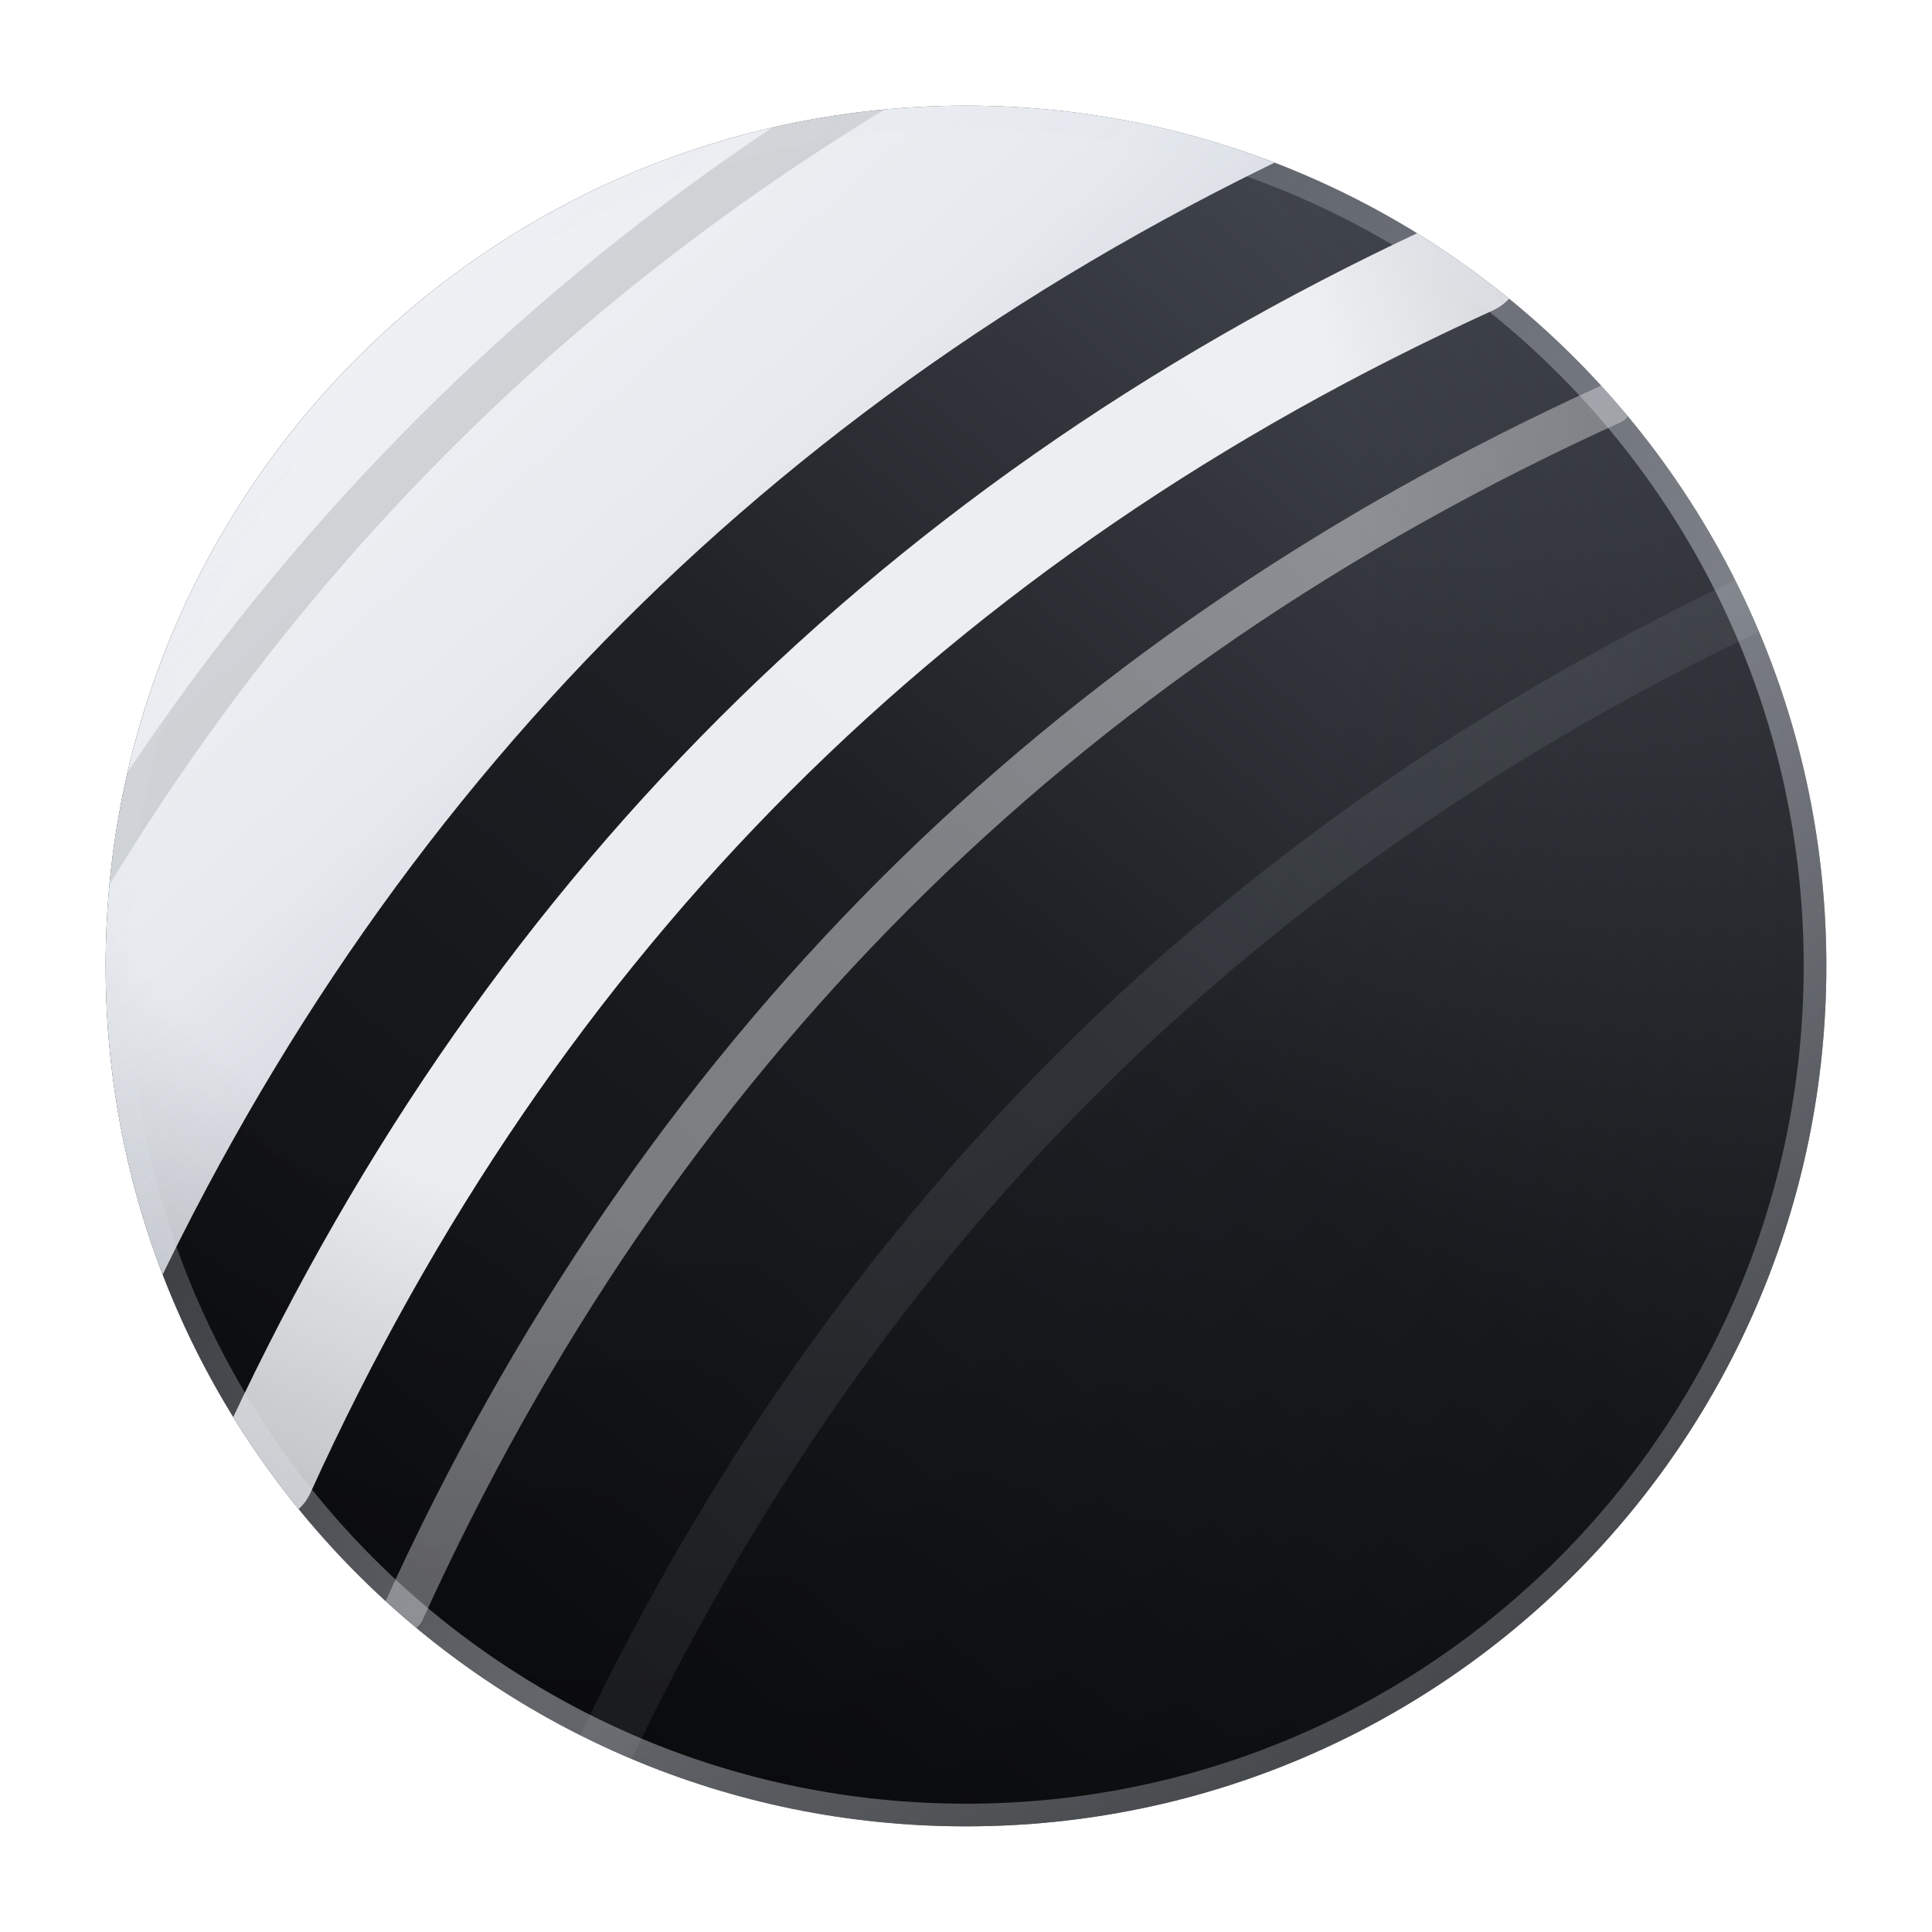
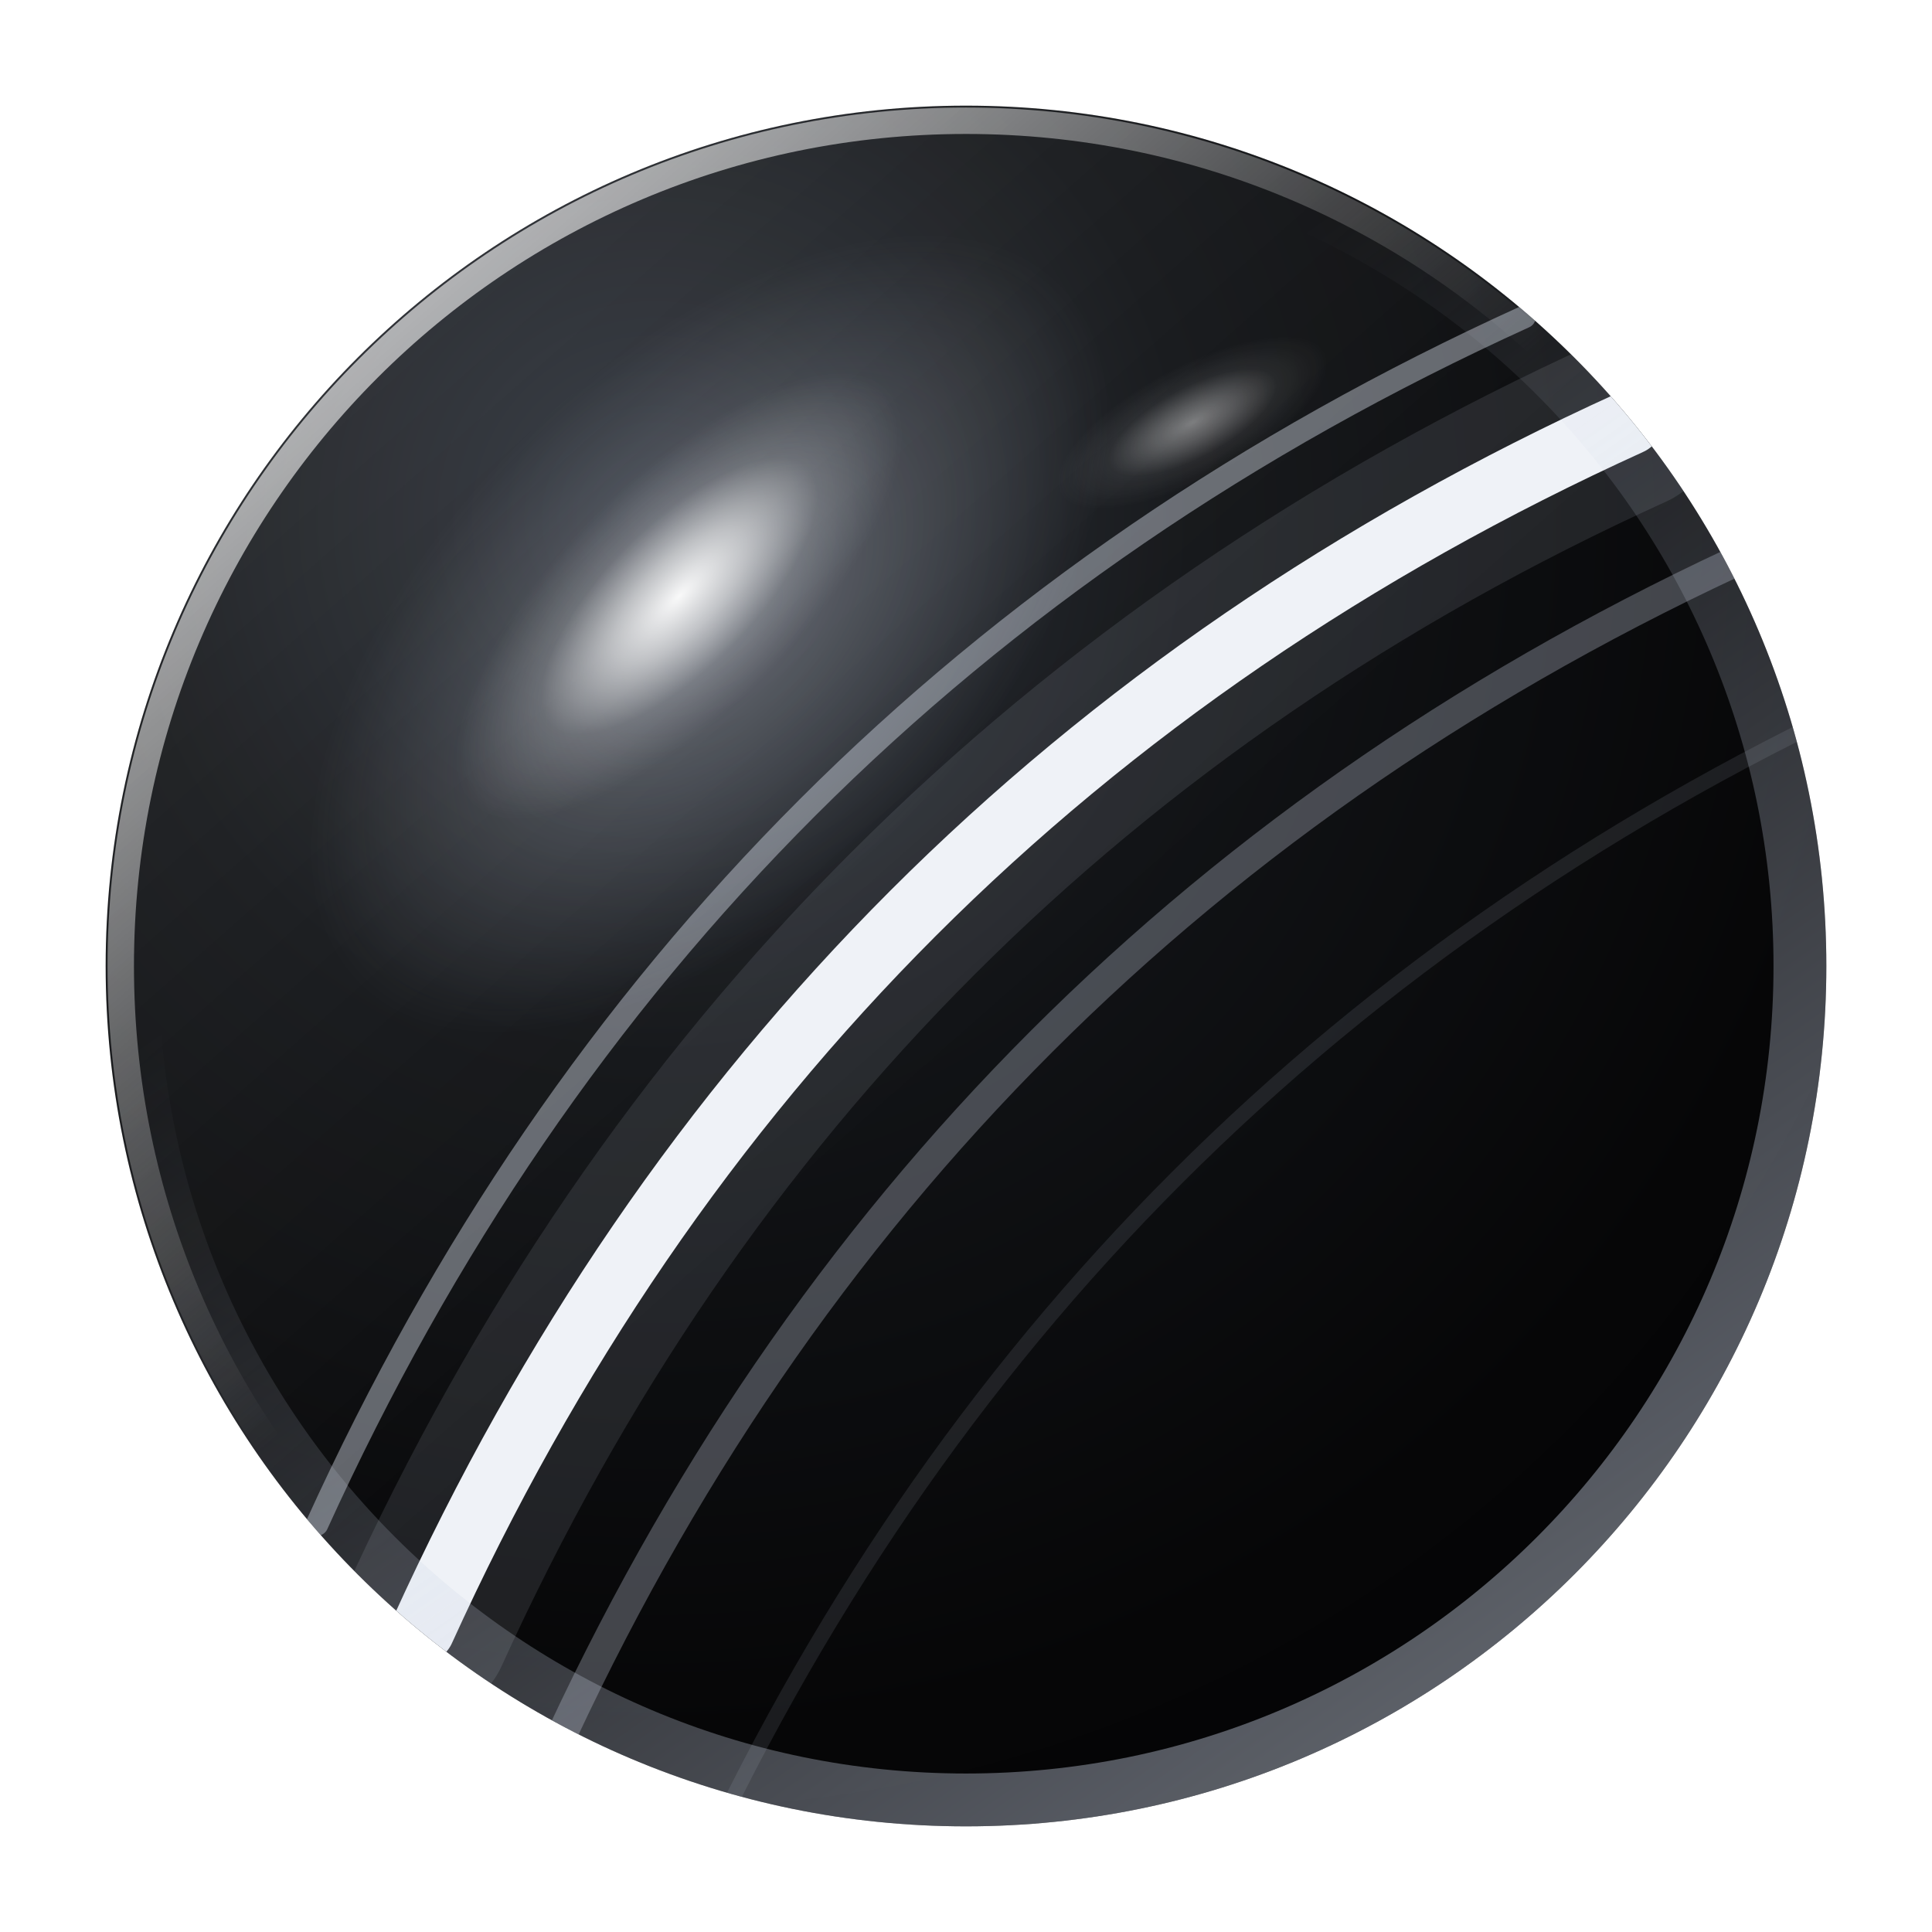
<svg xmlns="http://www.w3.org/2000/svg" viewBox="0 0 512 512" width="512" height="512">
  <defs>
-     <linearGradient id="body" x1="0.9" y1="0.15" x2="0.2" y2="1">
-       <stop offset="0" stop-color="#4a4e57" />
-       <stop offset="0.45" stop-color="#1d2024" />
-       <stop offset="1" stop-color="#08090b" />
+     <radialGradient id="body" cx="0.34" cy="0.27" r="0.92">
+       <stop offset="0" stop-color="#2e333b" />
+       <stop offset="0.3" stop-color="#121417" />
+       <stop offset="0.68" stop-color="#060607" />
+       <stop offset="1" stop-color="#020203" />
+     </radialGradient>
+     <linearGradient id="veil" x1="0.15" y1="0.1" x2="0.9" y2="0.95">
+       <stop offset="0" stop-color="#ffffff" stop-opacity="0.1" />
+       <stop offset="0.5" stop-color="#ffffff" stop-opacity="0" />
    </linearGradient>
-     <linearGradient id="pale" x1="0.05" y1="0" x2="0.85" y2="0.9">
-       <stop offset="0" stop-color="#ffffff" />
-       <stop offset="0.55" stop-color="#e6e9ee" />
-       <stop offset="1" stop-color="#aab0bb" />
+     <radialGradient id="gloss" cx="0.5" cy="0.5" r="0.5">
+       <stop offset="0" stop-color="#ffffff" stop-opacity="0.96" />
+       <stop offset="0.3" stop-color="#ffffff" stop-opacity="0.6" />
+       <stop offset="0.62" stop-color="#ffffff" stop-opacity="0.16" />
+       <stop offset="1" stop-color="#ffffff" stop-opacity="0" />
+     </radialGradient>
+     <radialGradient id="sheen" cx="0.5" cy="0.5" r="0.5">
+       <stop offset="0" stop-color="#eaf0ff" stop-opacity="0.3" />
+       <stop offset="1" stop-color="#eaf0ff" stop-opacity="0" />
+     </radialGradient>
+     <linearGradient id="bounce" x1="0.15" y1="0" x2="0.85" y2="1">
+       <stop offset="0.3" stop-color="#c9d2e3" stop-opacity="0" />
+       <stop offset="1" stop-color="#c9d2e3" stop-opacity="0.5" />
    </linearGradient>
-     <radialGradient id="dome" cx="0.35" cy="0.28" r="0.78">
-       <stop offset="0.45" stop-color="#000000" stop-opacity="0" />
-       <stop offset="1" stop-color="#000000" stop-opacity="0.42" />
-     </radialGradient>
-     <linearGradient id="rim" x1="0.1" y1="0.05" x2="0.95" y2="0.95">
-       <stop offset="0" stop-color="#dfe4ec" stop-opacity="0" />
-       <stop offset="0.6" stop-color="#dfe4ec" stop-opacity="0.42" />
-       <stop offset="1" stop-color="#dfe4ec" stop-opacity="0.2" />
+     <linearGradient id="edge" x1="0.1" y1="0.05" x2="0.75" y2="0.8">
+       <stop offset="0" stop-color="#ffffff" stop-opacity="0.75" />
+       <stop offset="0.55" stop-color="#ffffff" stop-opacity="0" />
    </linearGradient>
    <clipPath id="clip-stone">
      <circle cx="256" cy="256" r="228" />
    </clipPath>
  </defs>
  <g id="stone" clip-path="url(#clip-stone)">
    <rect width="512" height="512" fill="url(#body)" />
-     <path d="M35 355Q135 135 355 35L-30 -30Z" fill="url(#pale)" />
-     <path d="M-15 305Q85 85 305 -15" fill="none" stroke="#20242a" stroke-opacity="0.14" stroke-width="12" stroke-linecap="round" />
    <g fill="none" stroke-linecap="round">
-       <path d="M70 390Q170 170 390 70" stroke="#f6f8fb" stroke-opacity="0.95" stroke-width="27" />
-       <path d="M107 427Q207 207 427 107" stroke="#f6f8fb" stroke-opacity="0.45" stroke-width="11" />
-       <path d="M155 475Q255 255 475 155" stroke="#dfe6f0" stroke-opacity="0.1" stroke-width="15" />
+       <path d="M112 432Q212 212 432 112" stroke="#8d93a0" stroke-opacity="0.18" stroke-width="46" />
+       <path d="M112 432Q212 212 432 112" stroke="#f5f8fd" stroke-opacity="0.97" stroke-width="17" />
+       <path d="M84 404Q184 184 404 84" stroke="#dbe2ee" stroke-opacity="0.42" stroke-width="6" />
+       <path d="M146 466Q246 246 466 146" stroke="#ccd4e2" stroke-opacity="0.3" stroke-width="8" />
+       <path d="M182 502Q282 282 502 182" stroke="#aab3c4" stroke-opacity="0.13" stroke-width="4" />
    </g>
-     <rect width="512" height="512" fill="url(#dome)" />
-     <circle cx="256" cy="256" r="228" fill="none" stroke="url(#rim)" stroke-width="12" />
+     <rect width="512" height="512" fill="url(#veil)" />
+     <ellipse cx="188" cy="168" rx="132" ry="72" transform="rotate(-45 188 168)" fill="url(#sheen)" />
+     <ellipse cx="180" cy="158" rx="78" ry="31" transform="rotate(-45 180 158)" fill="url(#gloss)" />
+     <ellipse cx="316" cy="112" rx="40" ry="15" transform="rotate(-28 316 112)" fill="url(#gloss)" opacity="0.45" />
+     <circle cx="256" cy="256" r="221" fill="none" stroke="url(#bounce)" stroke-width="14" />
+     <circle cx="256" cy="256" r="224" fill="none" stroke="url(#edge)" stroke-width="7" />
  </g>
</svg>
